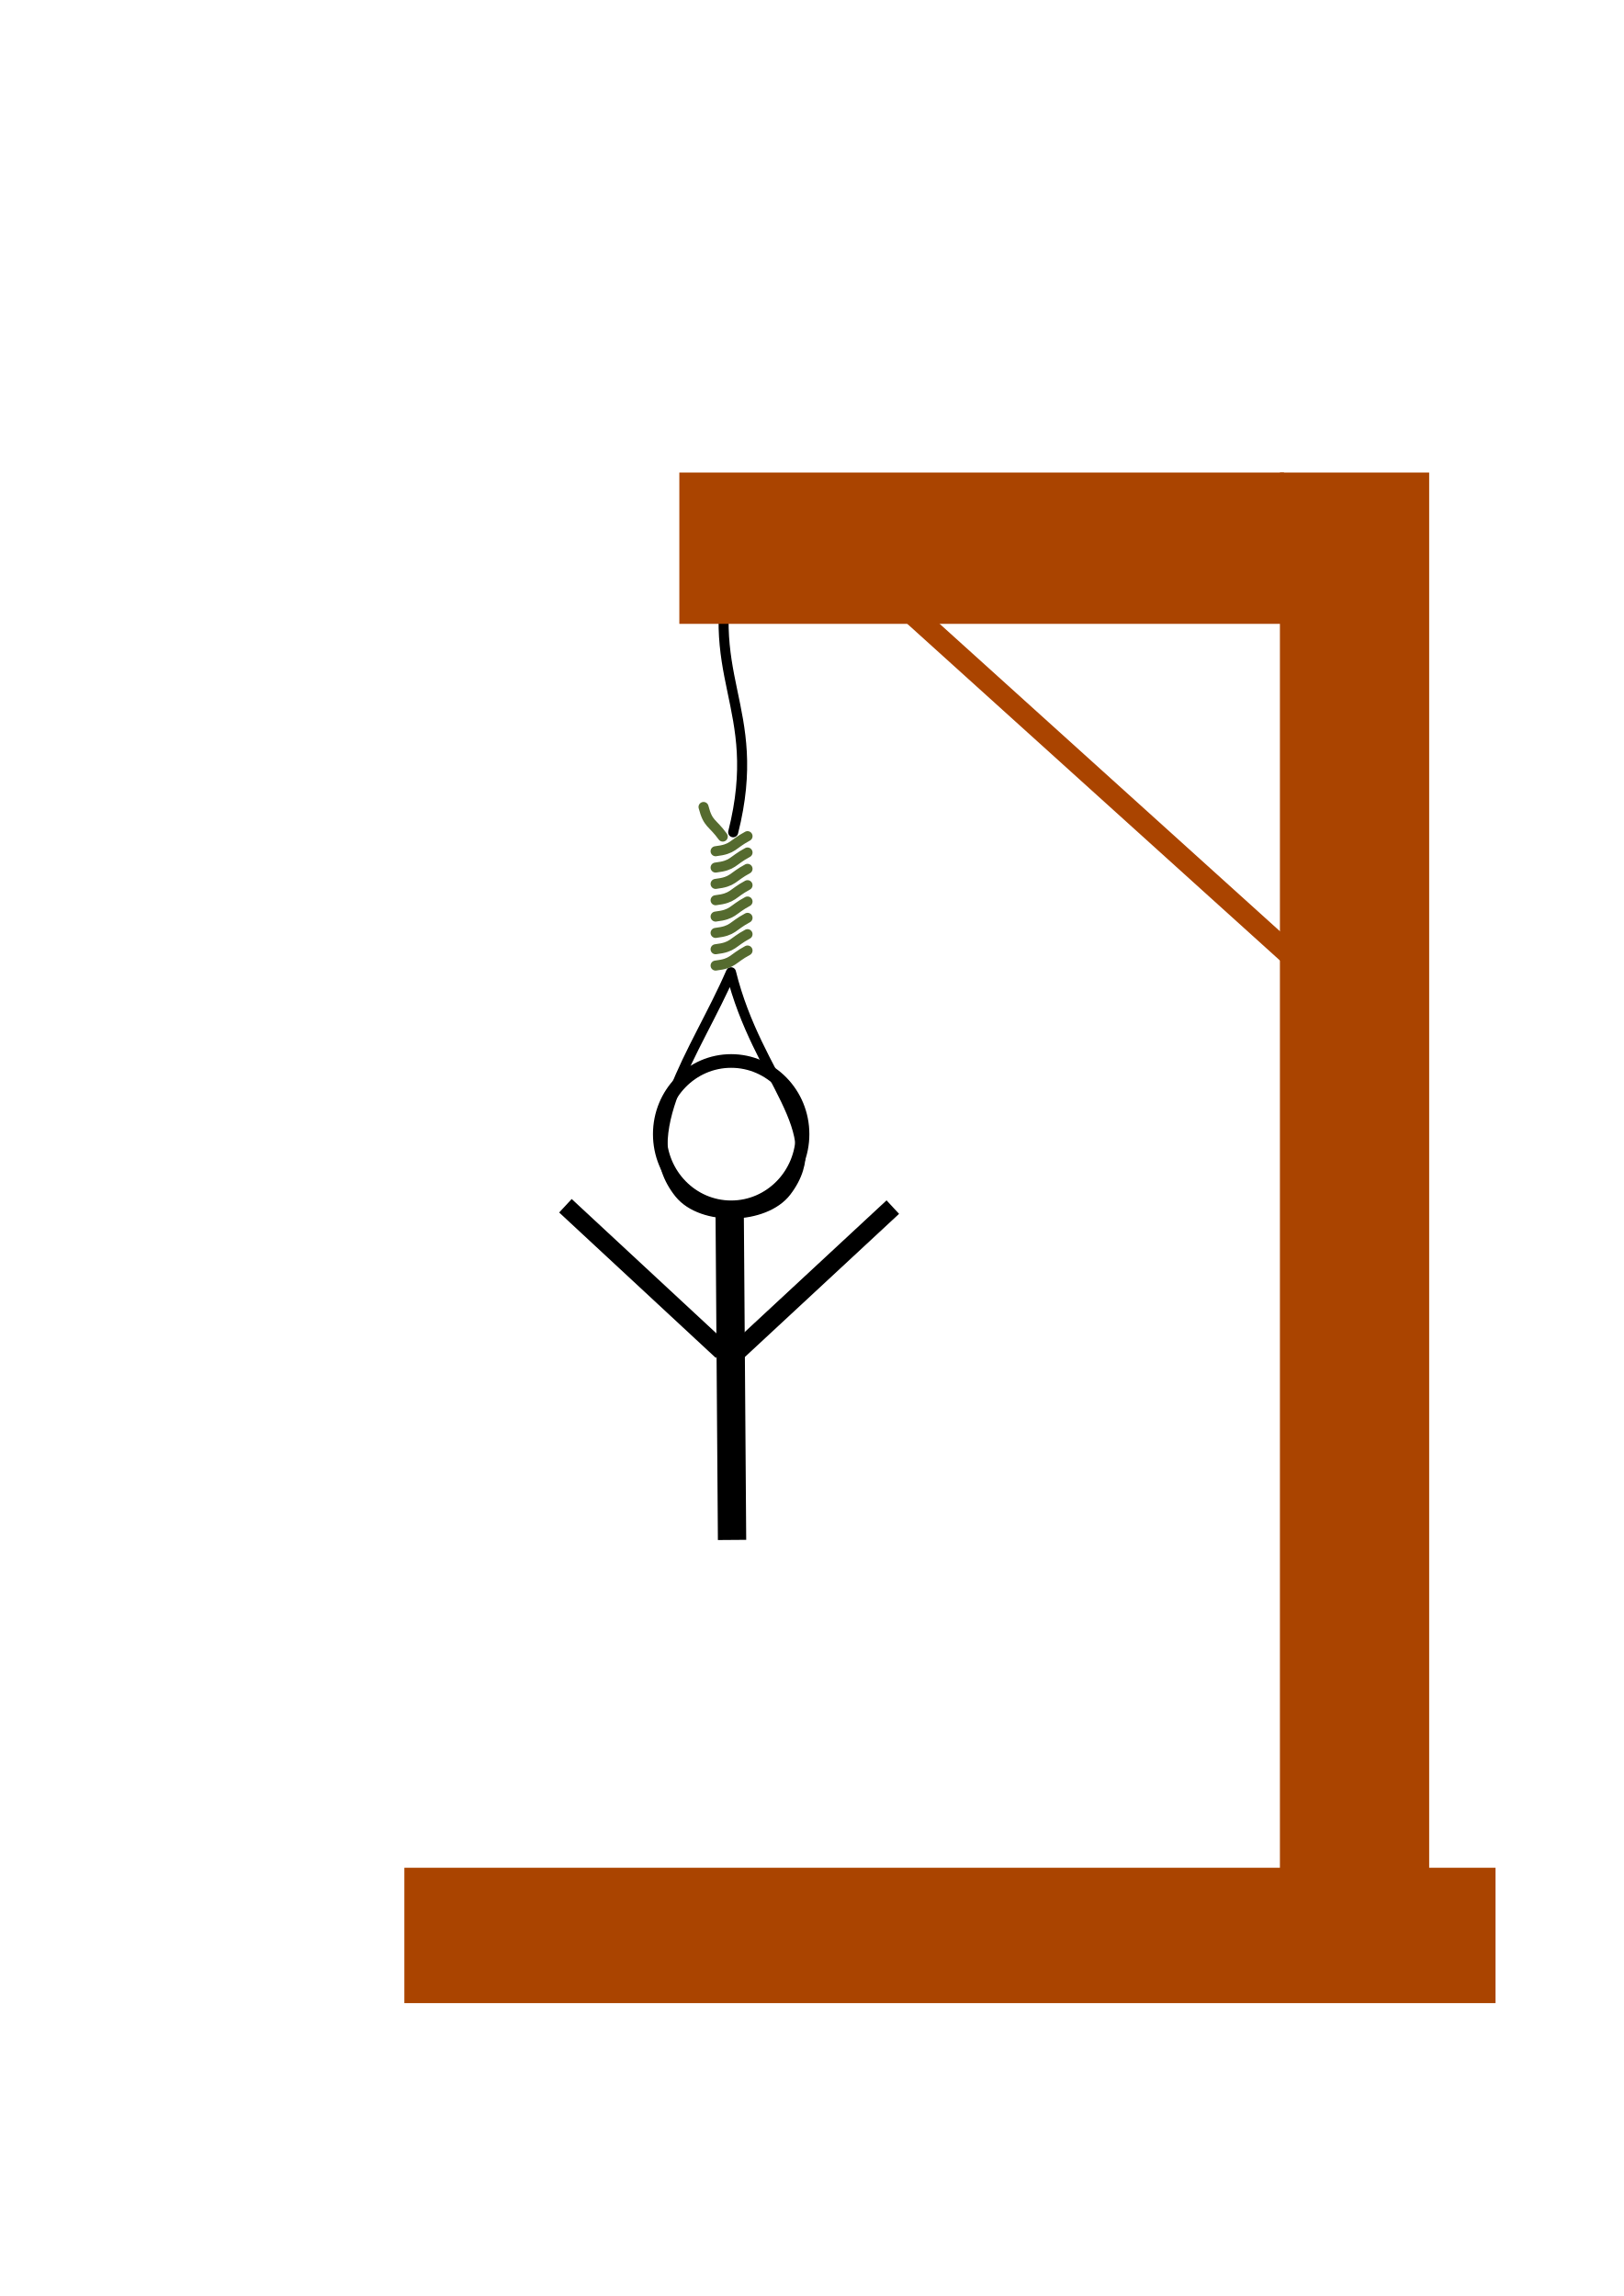
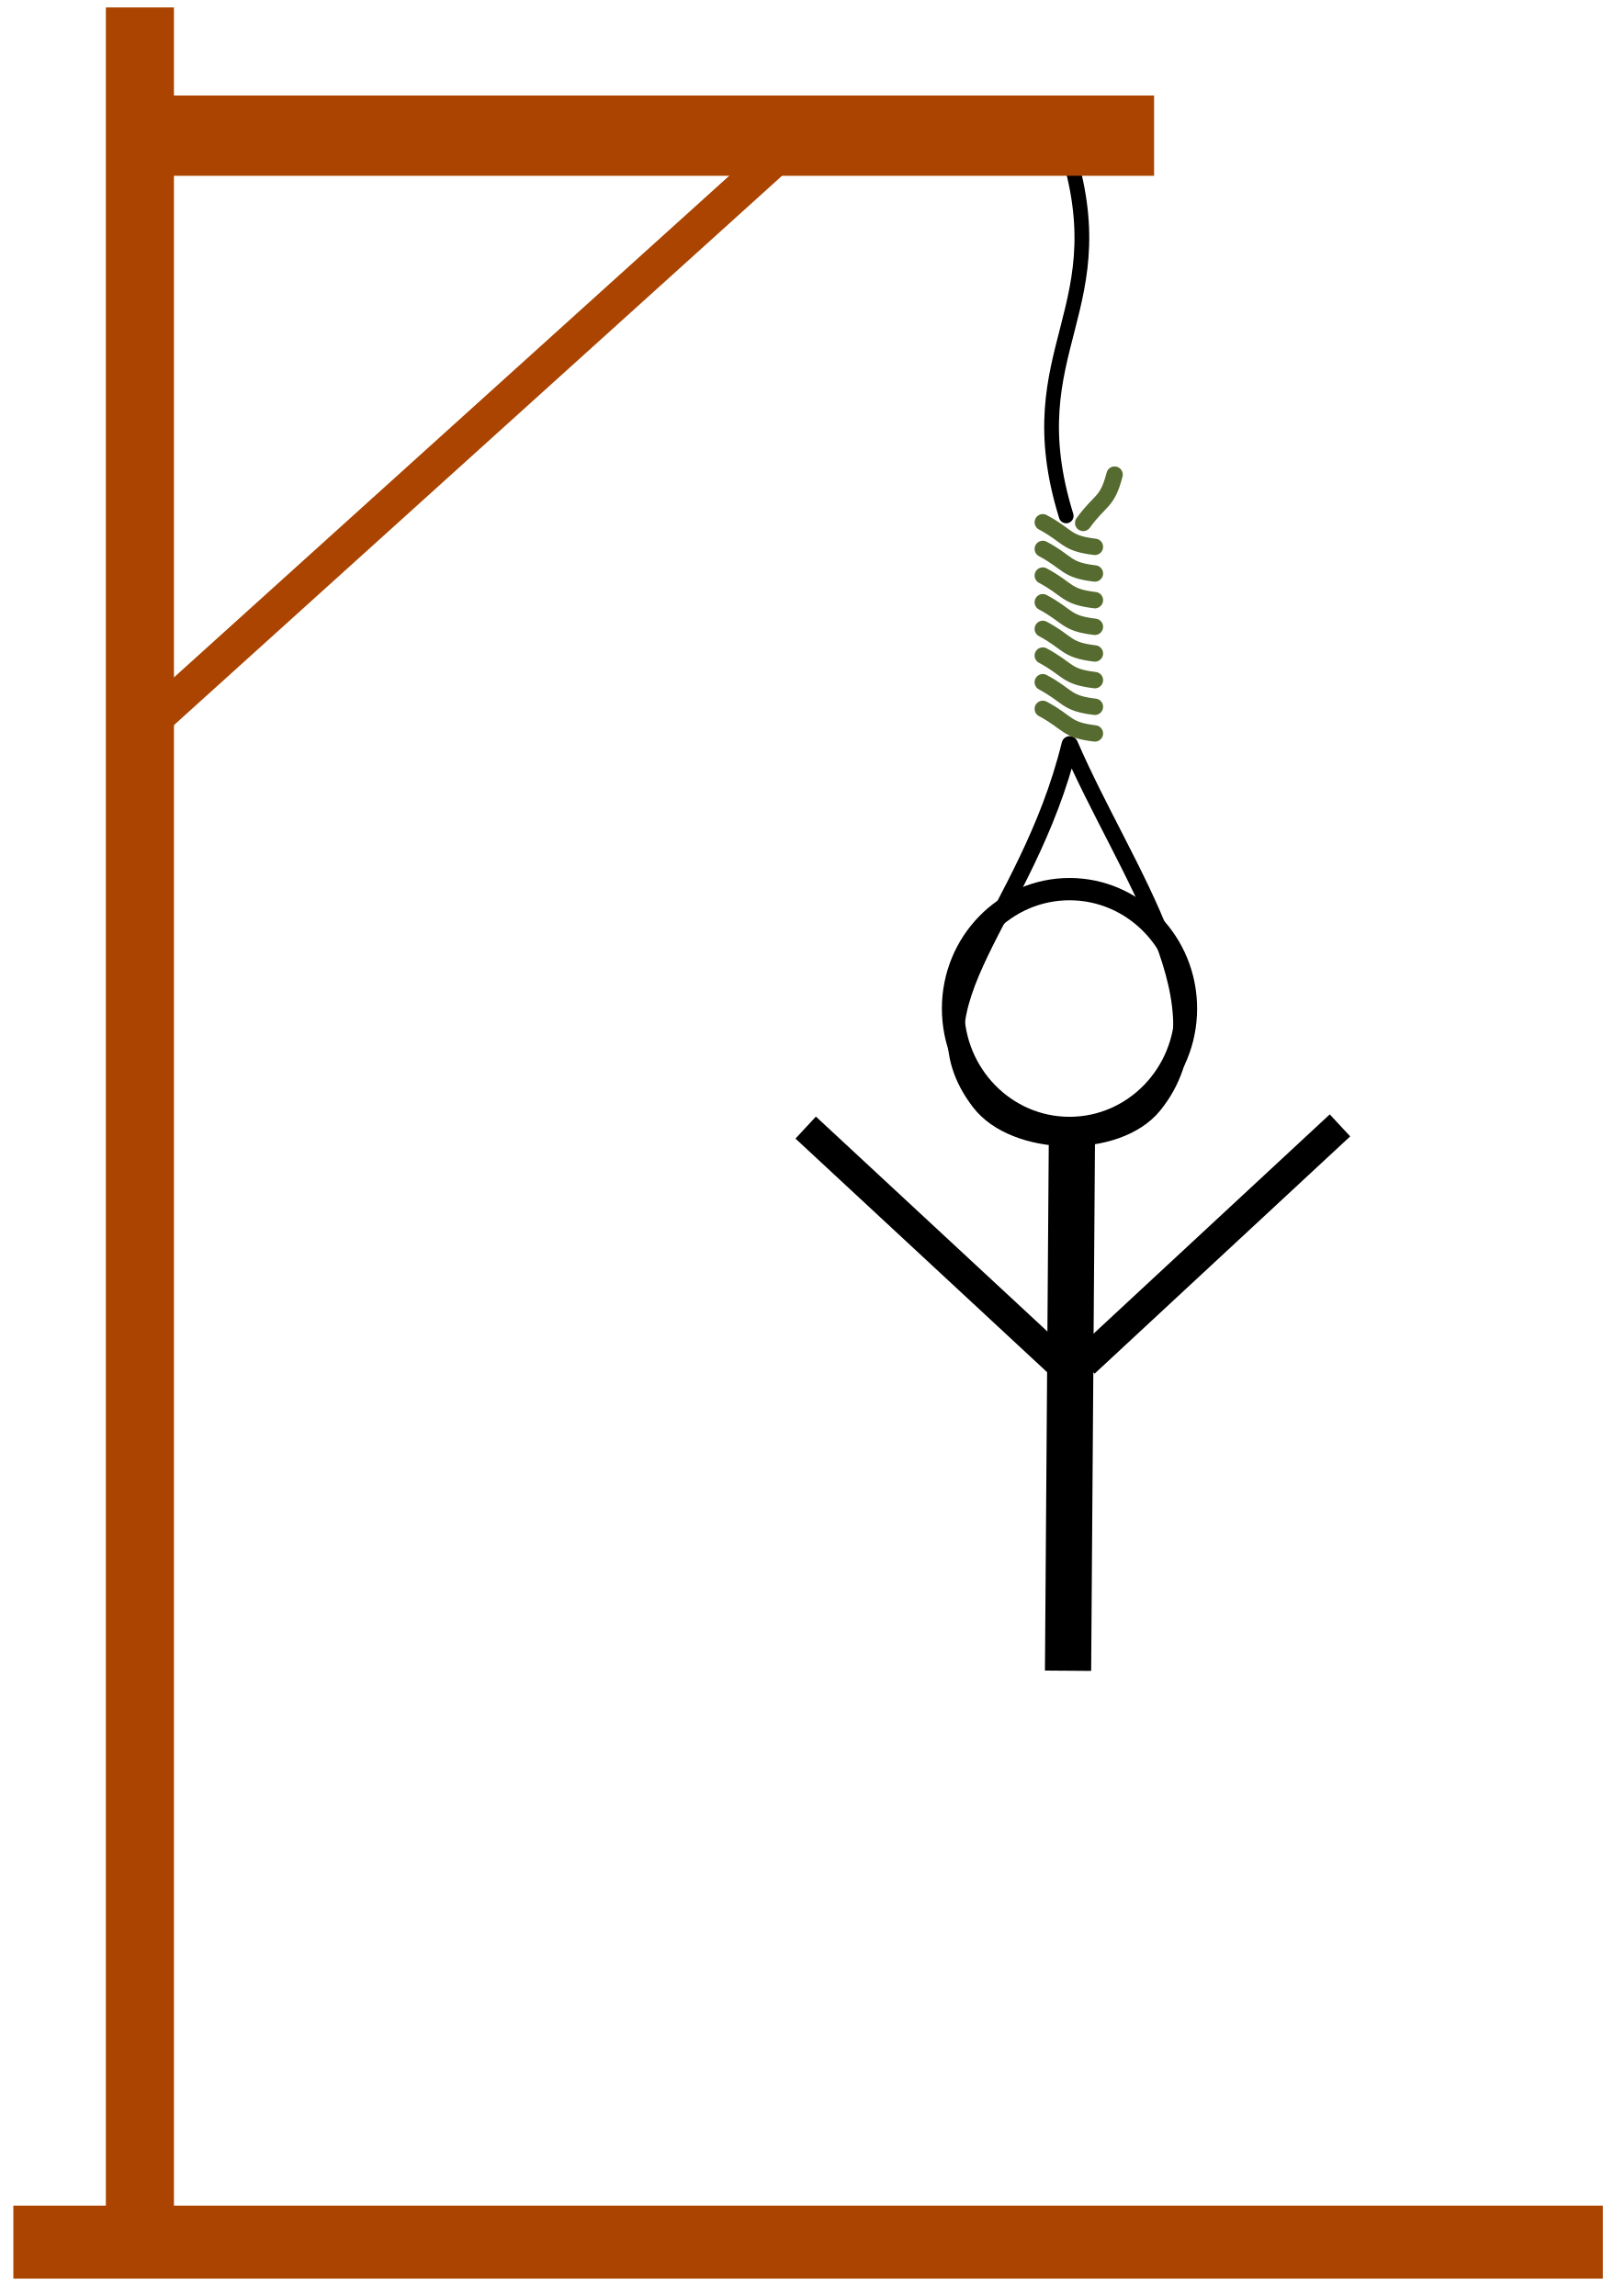
- <svg xmlns="http://www.w3.org/2000/svg" xmlns:xlink="http://www.w3.org/1999/xlink" width="210mm" height="297mm" viewBox="0 0 210 297" version="1.1" id="svg5">
+ <svg xmlns="http://www.w3.org/2000/svg" xmlns:xlink="http://www.w3.org/1999/xlink" width="127mm" height="182mm" viewBox="0 0 127 182" version="1.1" id="svg5">
  <defs id="defs2" />
  <g id="layer1">
-     <path id="path2987" style="fill:none;stroke:#000000;stroke-width:1.298;stroke-linecap:round;stroke-linejoin:round" d="m 95.073,70.65 c -4.798,16.938 3.902,20.519 -0.247,37.008" />
-     <path id="path2989" style="fill:none;stroke:#000000;stroke-width:1.298;stroke-linecap:round;stroke-linejoin:round" d="m 94.541,125.765 c -4.469,10.342 -12.82,21.003 -6.661,28.619 2.896,3.582 11.018,3.412 13.816,-0.247 5.926,-7.749 -3.736,-14.463 -7.154,-28.373 z" />
-     <path id="path2991" style="fill:none;stroke:#556b2f;stroke-width:1.298;stroke-linecap:round;stroke-linejoin:round" d="m 92.551,110.111 c 2.335,-0.277 2.065,-0.841 4.13,-1.948" />
-     <use id="use3767" xlink:href="#path2991" transform="translate(6.4187422e-7,2.11312)" height="1052.362" width="744.094" y="0" x="0" />
-     <use id="use3791" xlink:href="#path2991" transform="translate(6.4187422e-7,4.22611)" height="1052.362" width="744.094" y="0" x="0" />
-     <use id="use3793" xlink:href="#path2991" transform="translate(6.4187422e-7,6.339231)" height="1052.362" width="744.094" y="0" x="0" />
-     <use id="use3795" xlink:href="#path2991" transform="translate(6.4187422e-7,8.452351)" height="1052.362" width="744.094" y="0" x="0" />
-     <use id="use3797" xlink:href="#path2991" transform="translate(6.4187422e-7,10.56547)" height="1052.362" width="744.094" y="0" x="0" />
-     <use id="use3799" xlink:href="#path2991" transform="translate(6.4187422e-7,12.67846)" height="1052.362" width="744.094" y="0" x="0" />
-     <use id="use3801" xlink:href="#path2991" transform="translate(6.4187422e-7,14.79158)" height="1052.362" width="744.094" y="0" x="0" />
-     <use id="use3803" xlink:href="#path2991" transform="rotate(82.25584,95.04894,106.3559)" height="1052.362" width="744.094" y="0" x="0" />
-     <path style="fill:none;stroke:#aa4400;stroke-width:2.807px;stroke-linecap:butt;stroke-linejoin:miter;stroke-opacity:1" d="m 117.215,78.689 49.82,45.015 z" id="path1377" />
-     <path style="fill:none;fill-opacity:1;stroke:#000000;stroke-width:3.662px;stroke-linecap:butt;stroke-linejoin:miter;stroke-opacity:1" d="m 94.371,156.654 0.308,42.545 z" id="path1377-6" />
-     <path style="fill:none;fill-opacity:1;stroke:#000000;stroke-width:2.38px;stroke-linecap:butt;stroke-linejoin:miter;stroke-opacity:1" d="m 73.129,155.971 20.259,18.81 z" id="path1377-6-7" />
-     <path style="fill:none;fill-opacity:1;stroke:#000000;stroke-width:2.38px;stroke-linecap:butt;stroke-linejoin:miter;stroke-opacity:1" d="M 115.47,156.146 95.211,174.956 Z" id="path1377-6-7-5" />
-     <rect style="fill:#aa4400;stroke:none;stroke-width:6.389;stroke-linecap:round;stroke-miterlimit:5;paint-order:markers fill stroke" id="rect864" width="141.127" height="17.512" x="52.297" y="241.603" />
-     <rect style="fill:#aa4400;stroke:none;stroke-width:2.319;stroke-linecap:round;stroke-miterlimit:5;paint-order:markers fill stroke" id="rect1188" width="19.304" height="196.931" x="165.536" y="61.125" />
-     <rect style="fill:#aa4400;fill-rule:evenodd;stroke:none;stroke-width:1.852;stroke-linecap:round;stroke-miterlimit:5;stroke-opacity:1;paint-order:markers fill stroke" id="rect1079" width="78.204" height="19.573" x="87.861" y="61.125" />
-     <ellipse style="fill:none;fill-rule:evenodd;stroke:#000000;stroke-width:1.767;stroke-linecap:round;stroke-miterlimit:5;stroke-opacity:1;paint-order:markers fill stroke" id="path2241" cx="94.564" cy="146.709" rx="9.23" ry="9.465" />
+     <path id="path2987" style="fill:none;stroke:#000000;stroke-width:1.169;stroke-linecap:round;stroke-linejoin:round" d="m 84.248,10.863 c 4.798,13.745 -3.902,16.651 0.247,30.031" />
+     <path id="path2989" style="fill:none;stroke:#000000;stroke-width:1.298;stroke-linecap:round;stroke-linejoin:round" d="m 84.78,59.002 c 4.469,10.342 12.82,21.003 6.661,28.619 -2.896,3.582 -11.018,3.412 -13.816,-0.247 -5.926,-7.749 3.736,-14.463 7.154,-28.373 z" />
+     <path id="path2991" style="fill:none;stroke:#556b2f;stroke-width:1.298;stroke-linecap:round;stroke-linejoin:round" d="m 86.77,43.347 c -2.335,-0.277 -2.065,-0.841 -4.13,-1.948" />
+     <use id="use3767" xlink:href="#path2991" transform="translate(-1.0902162e-6,2.11312)" height="1052.362" width="744.094" y="0" x="0" />
+     <use id="use3791" xlink:href="#path2991" transform="translate(-1.0902162e-6,4.226111)" height="1052.362" width="744.094" y="0" x="0" />
+     <use id="use3793" xlink:href="#path2991" transform="translate(-1.0902162e-6,6.339231)" height="1052.362" width="744.094" y="0" x="0" />
+     <use id="use3795" xlink:href="#path2991" transform="translate(-1.0902162e-6,8.452351)" height="1052.362" width="744.094" y="0" x="0" />
+     <use id="use3797" xlink:href="#path2991" transform="translate(-1.0902162e-6,10.56547)" height="1052.362" width="744.094" y="0" x="0" />
+     <use id="use3799" xlink:href="#path2991" transform="translate(-1.0902162e-6,12.67846)" height="1052.362" width="744.094" y="0" x="0" />
+     <use id="use3801" xlink:href="#path2991" transform="translate(-1.0902162e-6,14.79158)" height="1052.362" width="744.094" y="0" x="0" />
+     <use id="use3803" xlink:href="#path2991" transform="rotate(-82.25584,84.27188,39.59271)" height="1052.362" width="744.094" y="0" x="0" />
+     <path style="fill:none;stroke:#aa4400;stroke-width:2.807px;stroke-linecap:butt;stroke-linejoin:miter;stroke-opacity:1" d="M 62.106,11.925 12.286,56.941 Z" id="path1377" />
+     <path style="fill:none;fill-opacity:1;stroke:#000000;stroke-width:3.662px;stroke-linecap:butt;stroke-linejoin:miter;stroke-opacity:1" d="m 84.95,89.891 -0.308,42.545 z" id="path1377-6" />
+     <path style="fill:none;fill-opacity:1;stroke:#000000;stroke-width:2.38px;stroke-linecap:butt;stroke-linejoin:miter;stroke-opacity:1" d="M 106.192,89.207 85.933,108.018 Z" id="path1377-6-7" />
+     <path style="fill:none;fill-opacity:1;stroke:#000000;stroke-width:2.38px;stroke-linecap:butt;stroke-linejoin:miter;stroke-opacity:1" d="M 63.85,89.382 84.11,108.193 Z" id="path1377-6-7-5" />
+     <rect style="fill:#aa4400;stroke:none;stroke-width:3.469;stroke-linecap:round;stroke-miterlimit:5;paint-order:markers fill stroke" id="rect864" width="125.965" height="5.782" x="-127.023" y="174.84" transform="scale(-1,1)" />
+     <rect style="fill:#aa4400;stroke:none;stroke-width:1.164;stroke-linecap:round;stroke-miterlimit:5;paint-order:markers fill stroke" id="rect1188" width="5.396" height="177.332" x="-13.785" y="0.589" transform="scale(-1,1)" />
+     <rect style="fill:#aa4400;fill-rule:evenodd;stroke:none;stroke-width:1.056;stroke-linecap:round;stroke-miterlimit:5;stroke-opacity:1;paint-order:markers fill stroke" id="rect1079" width="78.204" height="6.363" x="-91.46" y="7.572" transform="scale(-1,1)" />
+     <ellipse style="fill:none;fill-rule:evenodd;stroke:#000000;stroke-width:1.767;stroke-linecap:round;stroke-miterlimit:5;stroke-opacity:1;paint-order:markers fill stroke" id="path2241" cx="-84.757" cy="79.945" rx="9.23" ry="9.465" transform="scale(-1,1)" />
  </g>
</svg>
